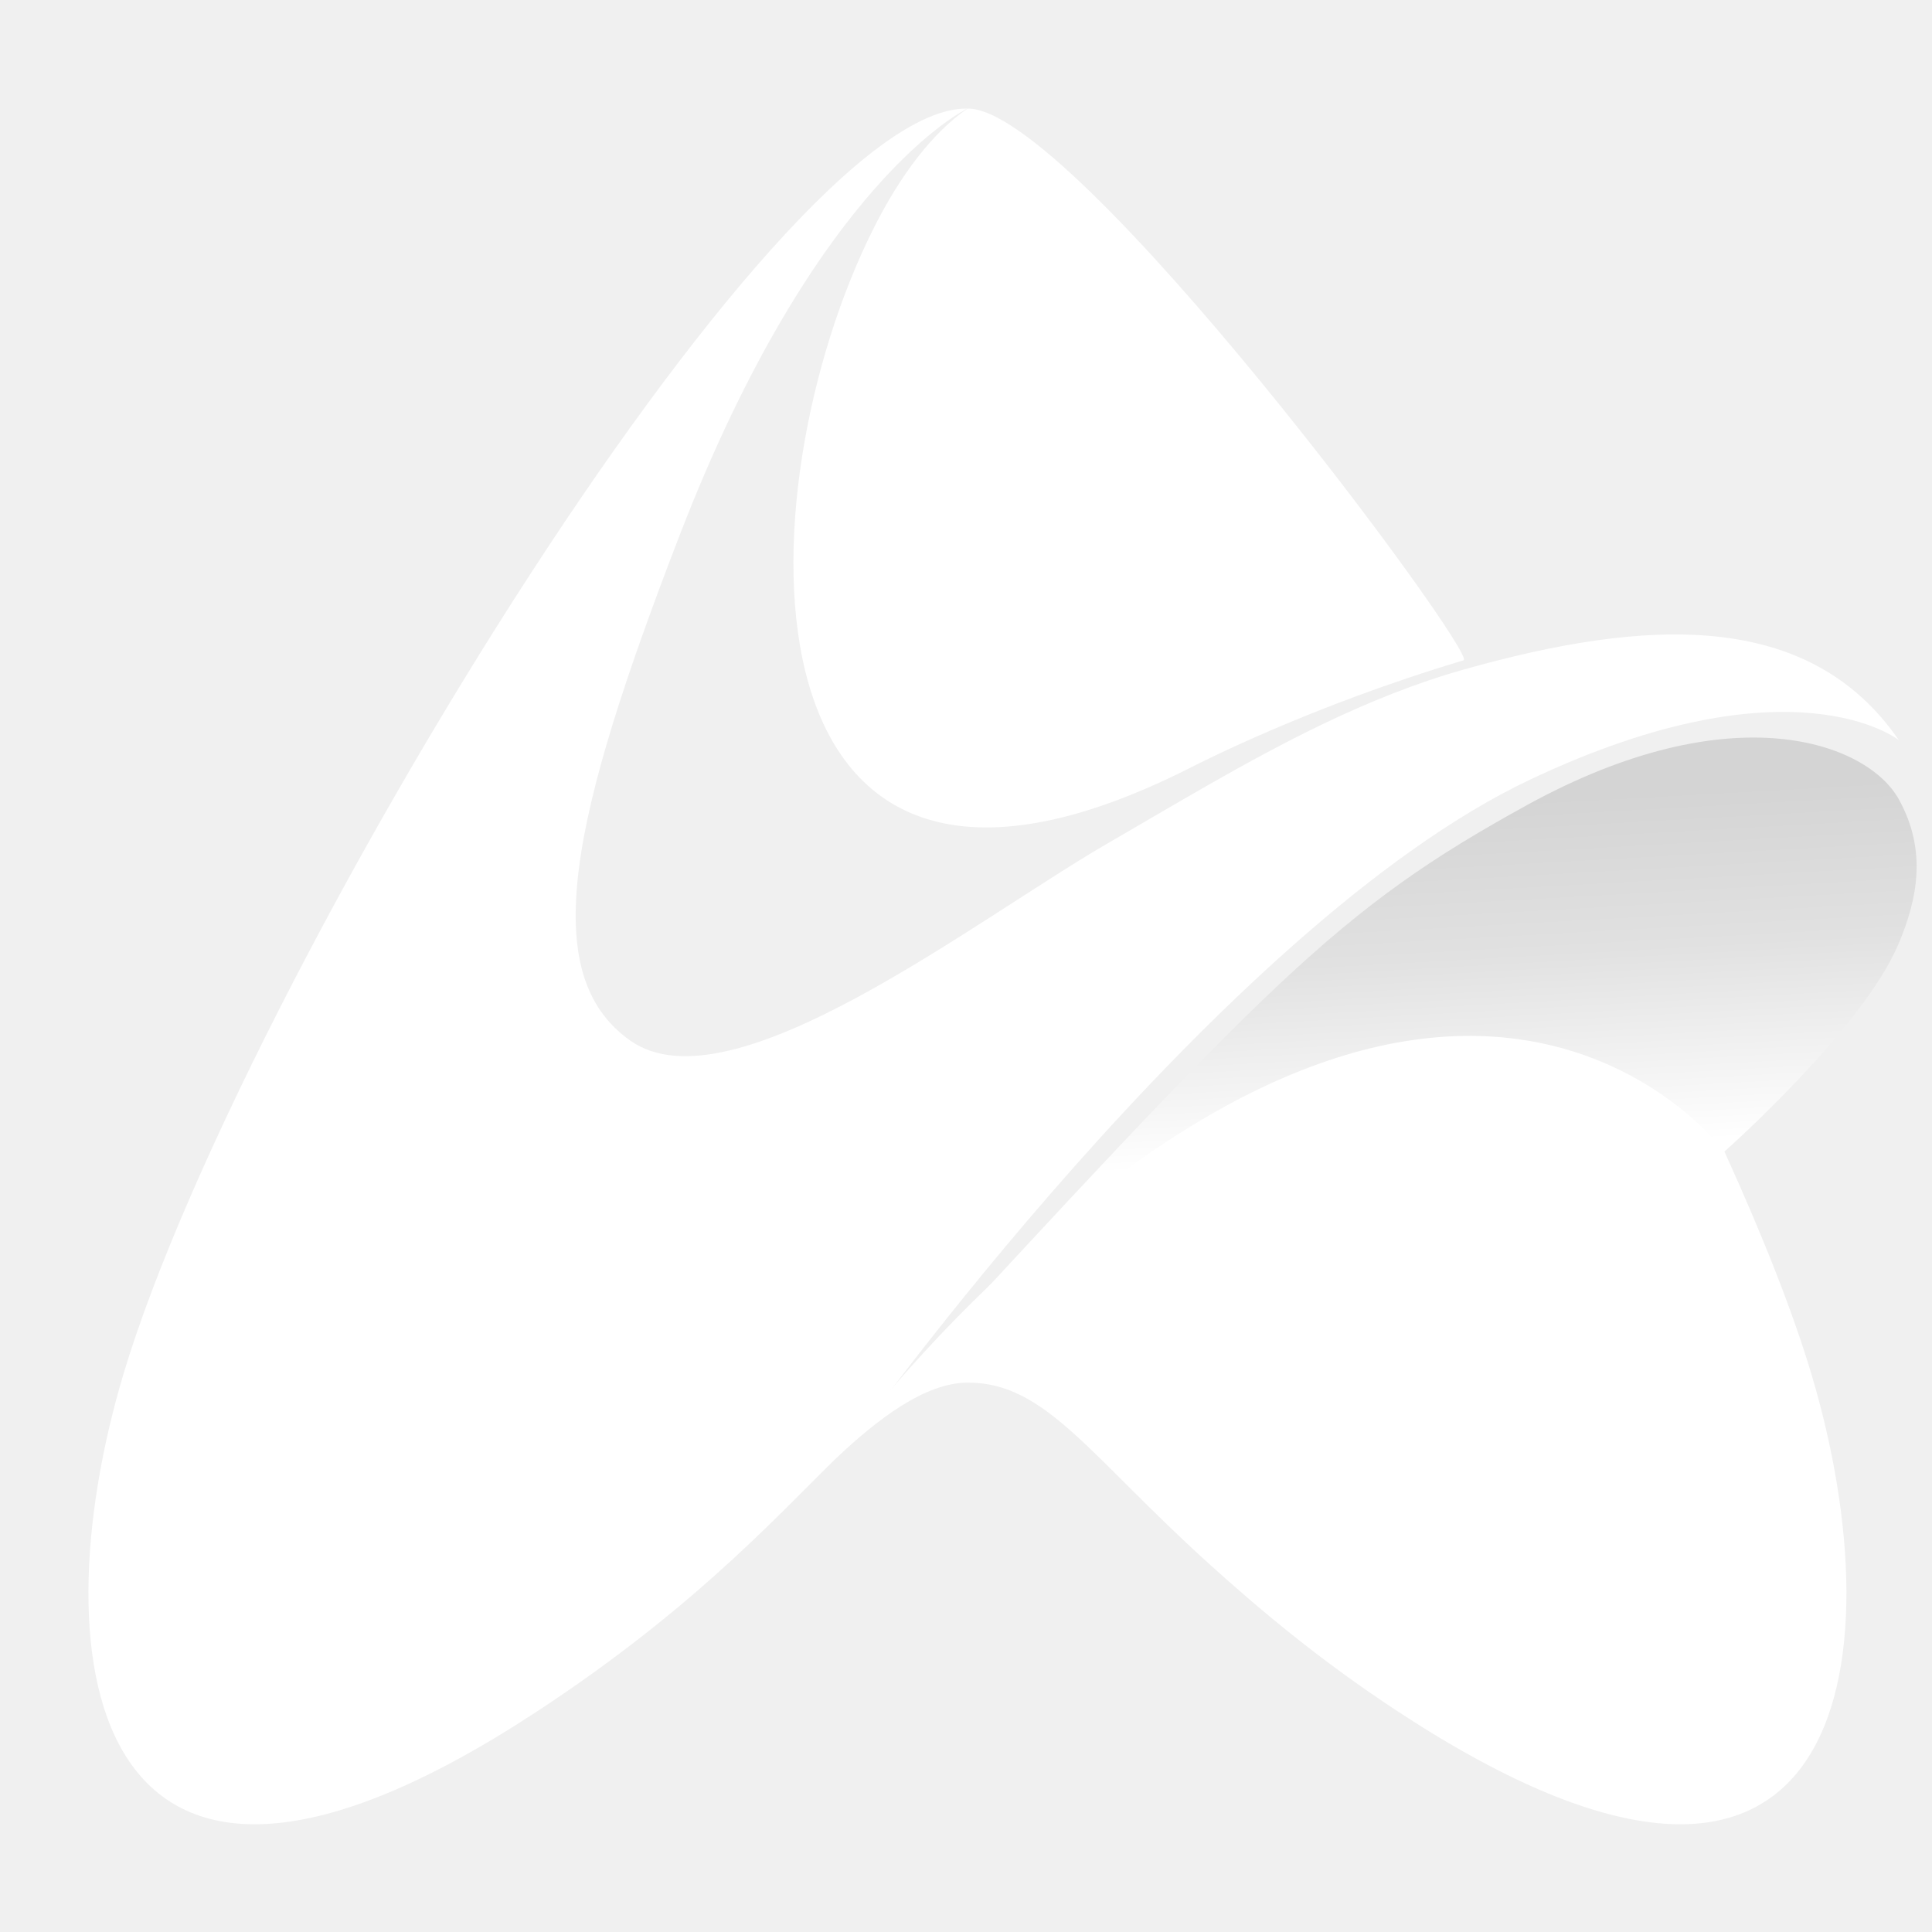
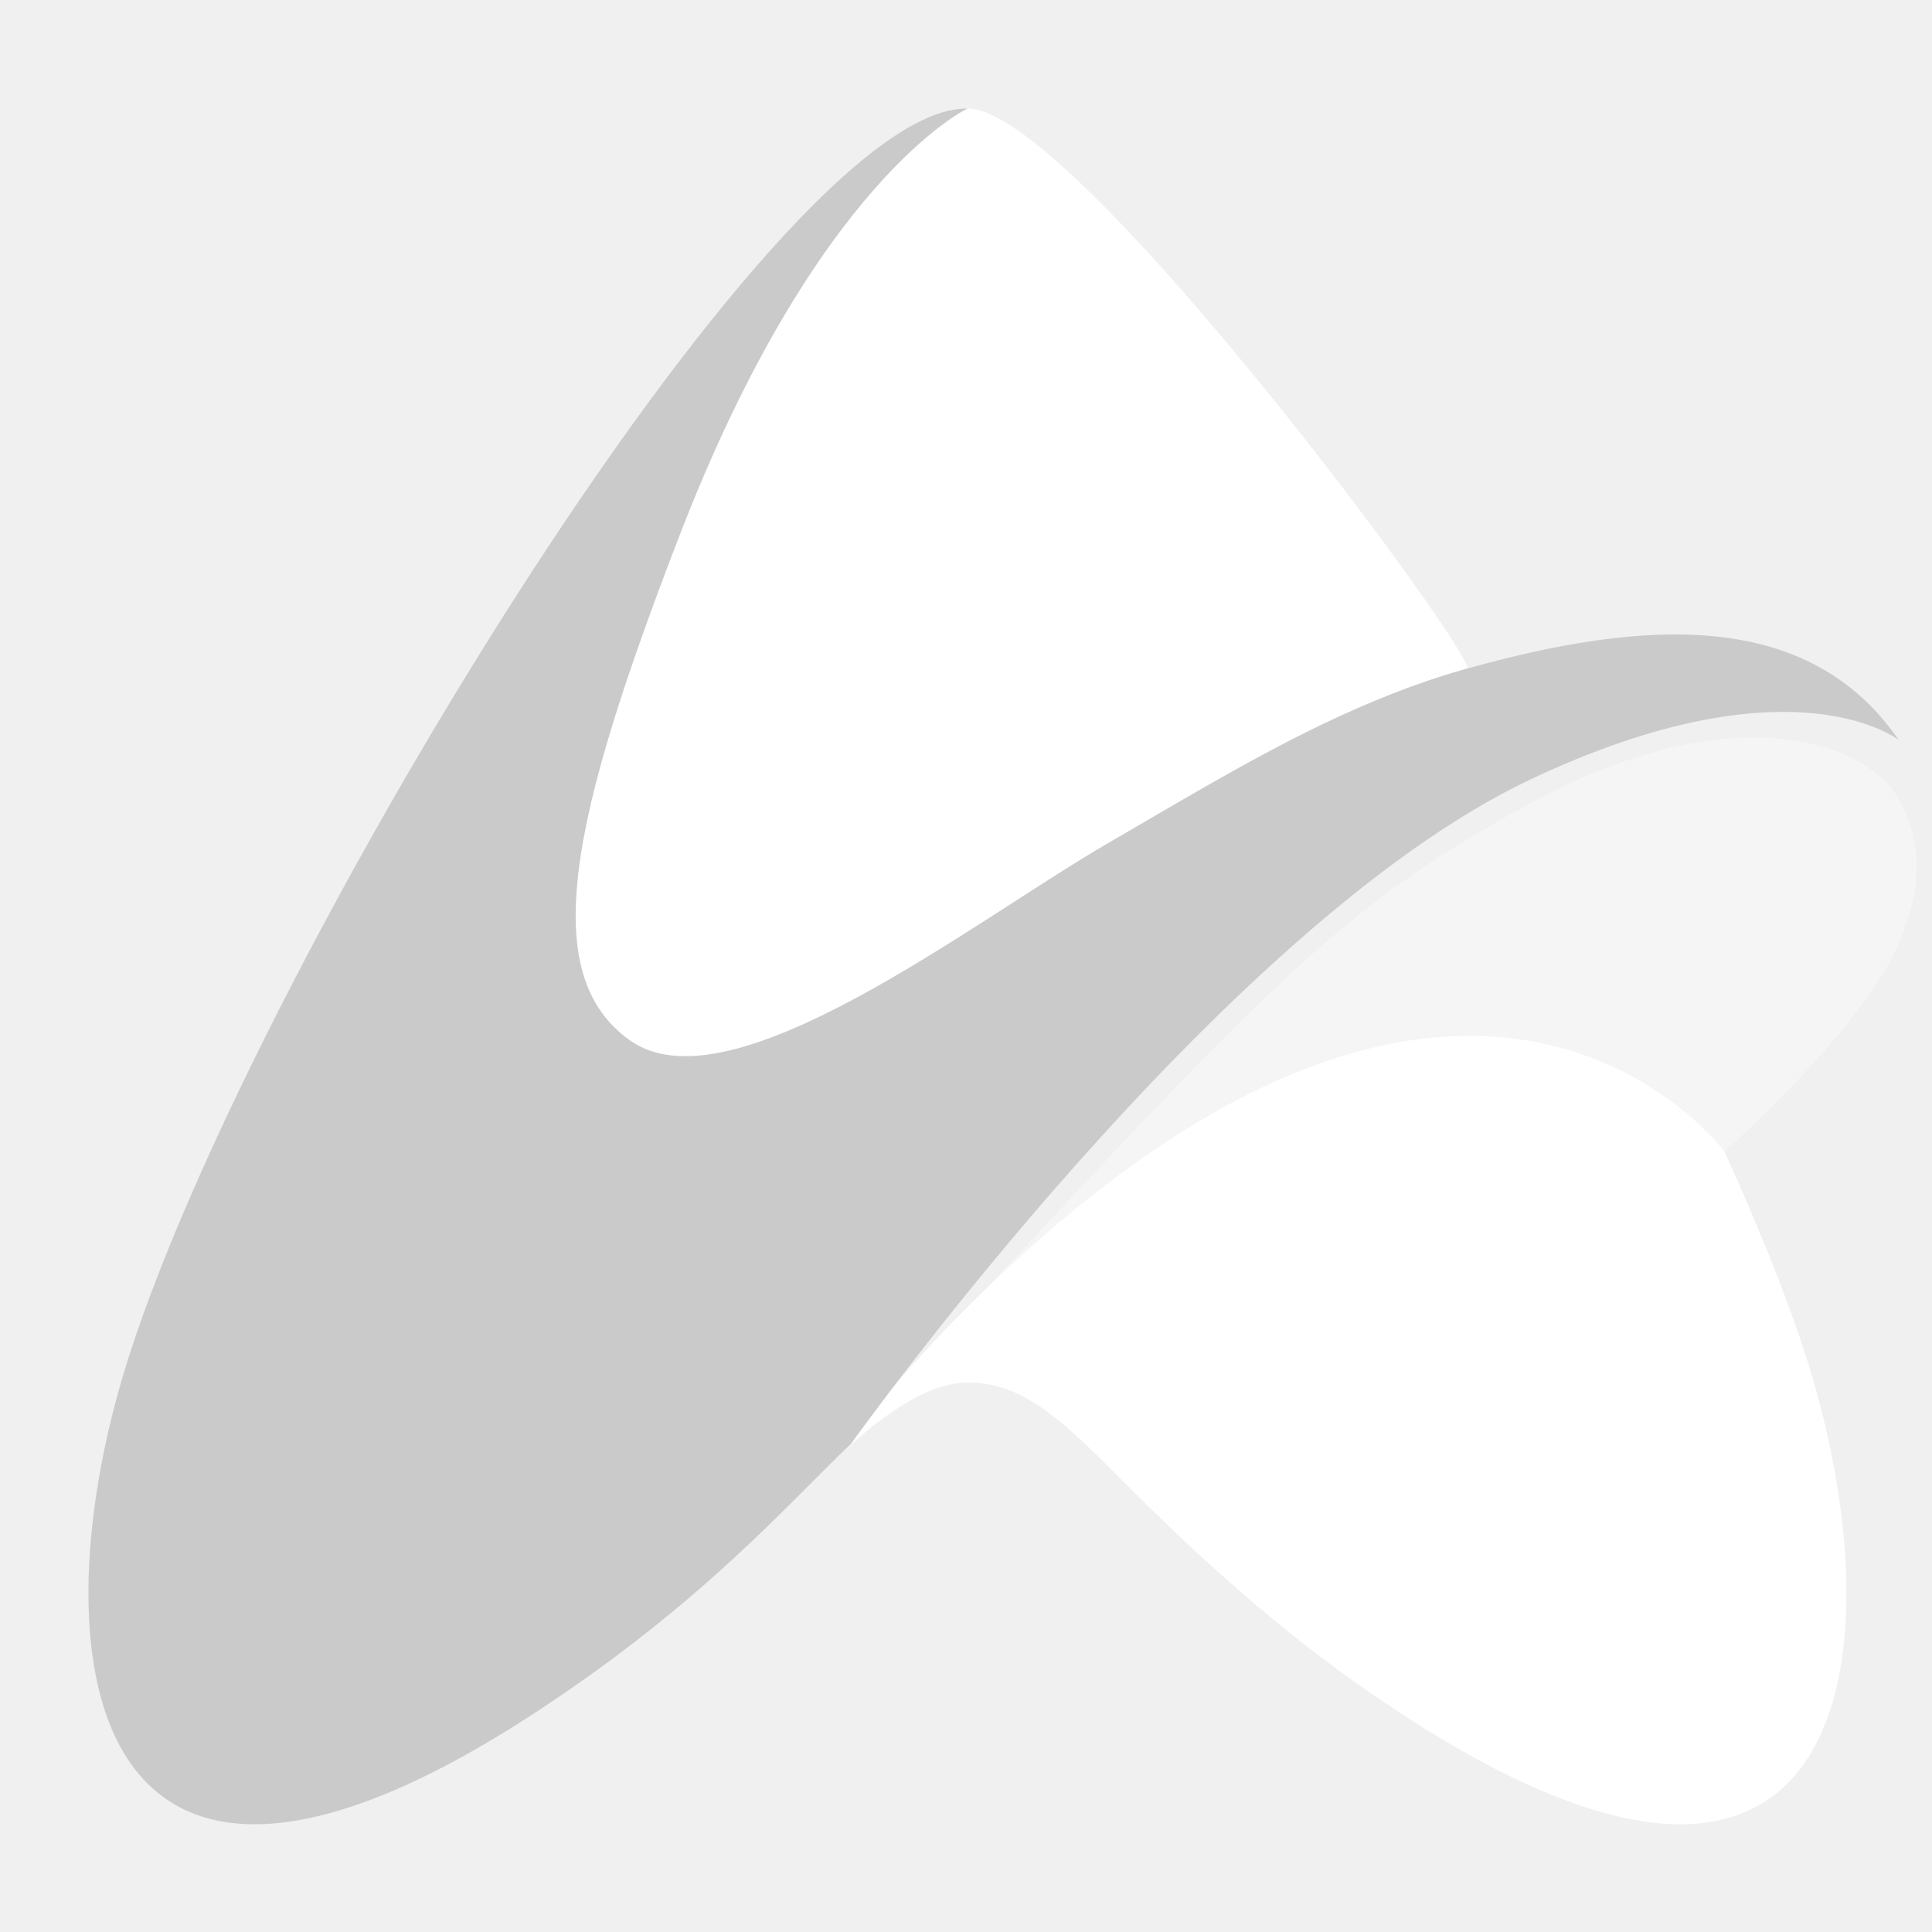
<svg xmlns="http://www.w3.org/2000/svg" width="100%" height="100%" viewBox="0 0 512 512" version="1.1" xml:space="preserve" style="fill-rule:evenodd;clip-rule:evenodd;stroke-linejoin:round;stroke-miterlimit:2;">
-   <g id="Shapes---White" transform="matrix(0.964104,0,0,0.964104,-52.1355,9.19351)">
-     <path d="M576,210.141C583.849,224.253 581.111,237.604 576,249.793C566.125,273.346 528.083,307.003 528.083,307.003C528.083,307.003 376.476,290.658 296.353,376.031C403.415,259.861 421.454,240.541 473.828,211.755C530.317,180.707 567.383,194.647 576,210.141Z" style="fill:url(#_Linear1);" />
-     <path d="M386.325,420.234C353.451,390.506 341.487,370.511 320.162,370.511C308.28,370.511 295.233,380.637 283.928,391.275C283.928,391.275 299.682,369.025 326.428,343.435C460.388,215.263 528.083,307.003 528.083,307.003C538.637,330.182 546.95,351.241 552.065,368.421C575.816,448.196 561.364,541.611 438.409,460.965C416.402,446.531 399.749,432.353 386.487,420.38C386.433,420.331 386.379,420.282 386.325,420.234Z" style="fill:white;" />
-     <path d="M456.379,171.968C414.227,184.566 383.958,200.138 381.011,201.625C254.409,265.499 257.506,125.85 294.4,52.848C301.644,38.516 310.392,26.96 320,20.312C349.079,19.744 460.635,170.696 456.379,171.968Z" style="fill:white;" />
-     <path d="M474.762,204.715C389.482,245.003 288.062,387.253 288,387.356C270.796,403.546 248.036,430.502 201.591,460.965C78.636,541.611 64.184,448.196 87.935,368.421C96.35,340.156 113.422,301.39 134.892,259.96C152.417,226.144 172.872,190.553 193.943,157.449L194.68,156.292C195.247,155.404 195.814,154.517 196.382,153.633C243.567,80.1 293.381,19.807 319.99,20.312L319.993,20.312C319.391,20.598 278.432,40.367 240.933,137.494C211.145,214.648 201.326,258.267 227.384,276.54C255.1,295.976 321.773,243.579 358.572,222.276C367.787,216.942 377.01,211.476 386.325,206.165C396.638,200.286 407.065,194.596 417.717,189.487C430.294,183.456 443.187,178.233 456.583,174.462L456.682,174.434C506.554,160.407 551.253,157.944 576,193.883C576,193.883 546.843,170.662 474.762,204.715Z" style="fill:white;" />
+   <g id="Shapes---White">
+     <path d="M503.188,211.791c7.567,13.606 4.928,26.477 0,38.229c-9.52,22.707 -46.197,55.156 -46.197,55.156c-0,0 -146.164,-15.758 -223.411,66.55c103.219,-111.999 120.609,-130.626 171.103,-158.379c54.462,-29.933 90.198,-16.494 98.505,-1.556Z" style="fill:#f5f5f5;" />
+     <path d="M320.322,414.342c-31.694,-28.661 -43.228,-47.937 -63.788,-47.937c-11.455,-0 -24.035,9.762 -34.934,20.018c0,0 15.19,-21.451 40.975,-46.122c129.151,-123.572 194.416,-35.125 194.416,-35.125c10.176,22.347 18.19,42.65 23.121,59.213c22.899,76.911 8.966,166.974 -109.576,89.223c-21.217,-13.916 -37.272,-27.585 -50.058,-39.129c-0.052,-0.047 -0.104,-0.094 -0.156,-0.141Z" style="fill:#fff;" />
+     <path d="M388.722,177.153c-40.639,12.146 -62.366,29.722 -64.732,31.848c-183.438,164.867 -235.42,54.211 -104.324,-147.599c8.433,-12.983 21.933,-29.064 36.712,-32.626c28.035,-0.547 136.446,147.151 132.344,148.377Z" style="fill:#fff;" />
+     <path d="M405.584,206.56c-82.218,38.842 -179.998,175.985 -180.058,176.085c-16.586,15.608 -38.529,41.597 -83.307,70.967c-118.542,77.751 -132.474,-12.312 -109.576,-89.223c8.113,-27.25 24.572,-64.624 45.271,-104.567c16.896,-32.602 36.617,-66.916 56.932,-98.832l0.711,-1.115c0.546,-0.856 1.093,-1.711 1.64,-2.564c45.491,-70.893 93.517,-129.022 119.171,-128.535l0.003,0c-0.58,0.276 -40.069,19.336 -76.222,112.976c-28.719,74.384 -38.185,116.437 -13.063,134.055c26.721,18.738 91.001,-31.778 126.479,-52.316c8.884,-5.143 17.776,-10.413 26.757,-15.533c9.943,-5.668 19.995,-11.154 30.265,-16.079c12.126,-5.815 24.556,-10.85 37.471,-14.486l0.095,-0.027c48.082,-13.523 91.176,-15.898 115.035,18.751c0,0 -28.11,-22.388 -97.604,10.443Z" style="fill:#cacaca;" />
  </g>
-   <defs>
-     <linearGradient id="_Linear1" x1="0" y1="0" x2="1" y2="0" gradientUnits="userSpaceOnUse" gradientTransform="matrix(5.30106,96.1196,-96.1196,5.30106,477.251,209.915)">
-       <stop offset="0" style="stop-color:rgb(212,212,212);stop-opacity:1" />
-       <stop offset="0.44" style="stop-color:rgb(225,225,225);stop-opacity:1" />
-       <stop offset="1" style="stop-color:white;stop-opacity:1" />
-     </linearGradient>
-   </defs>
</svg>
